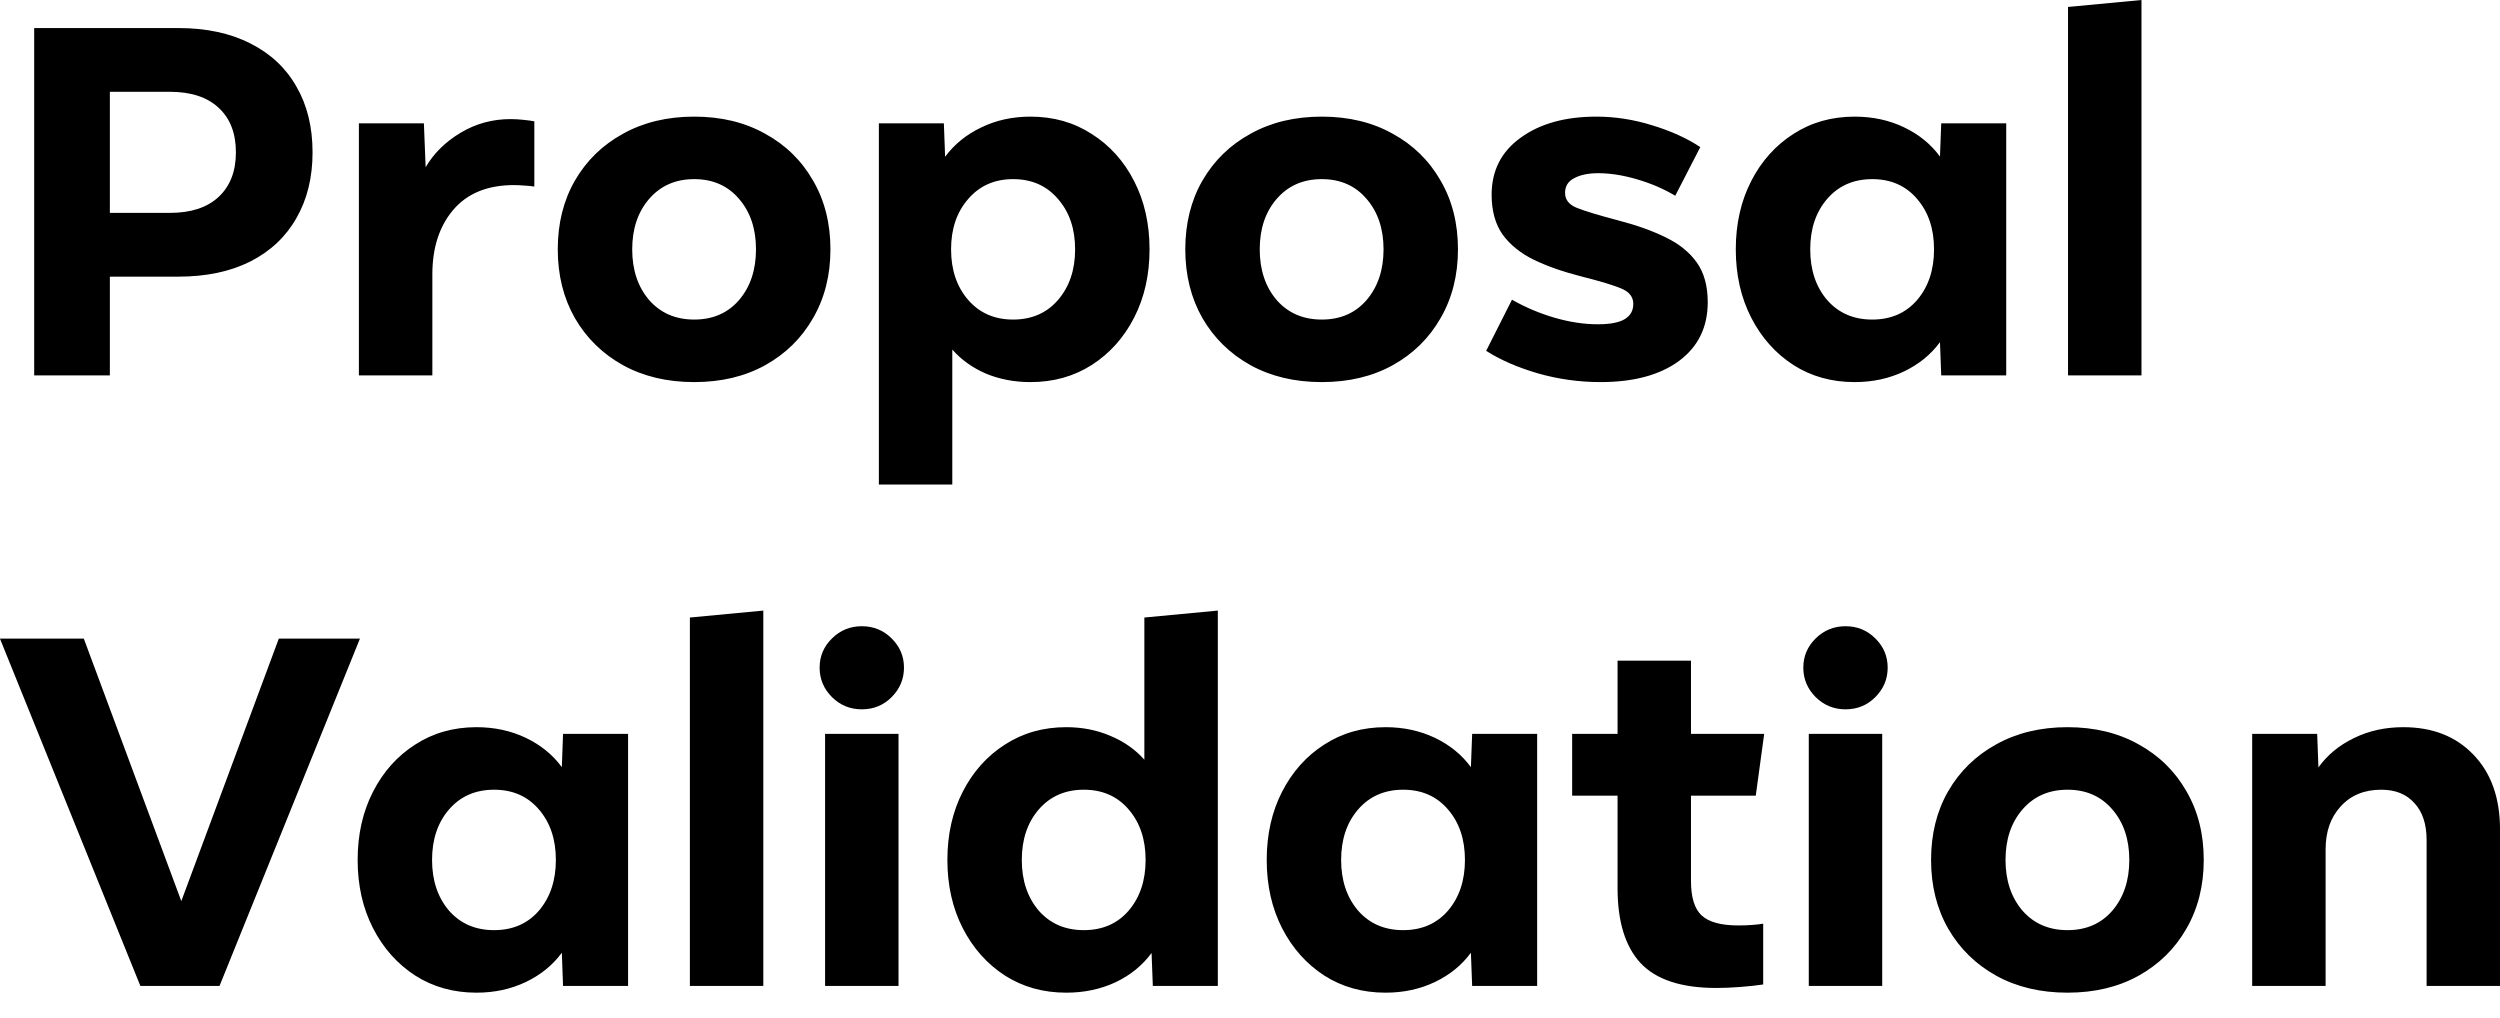
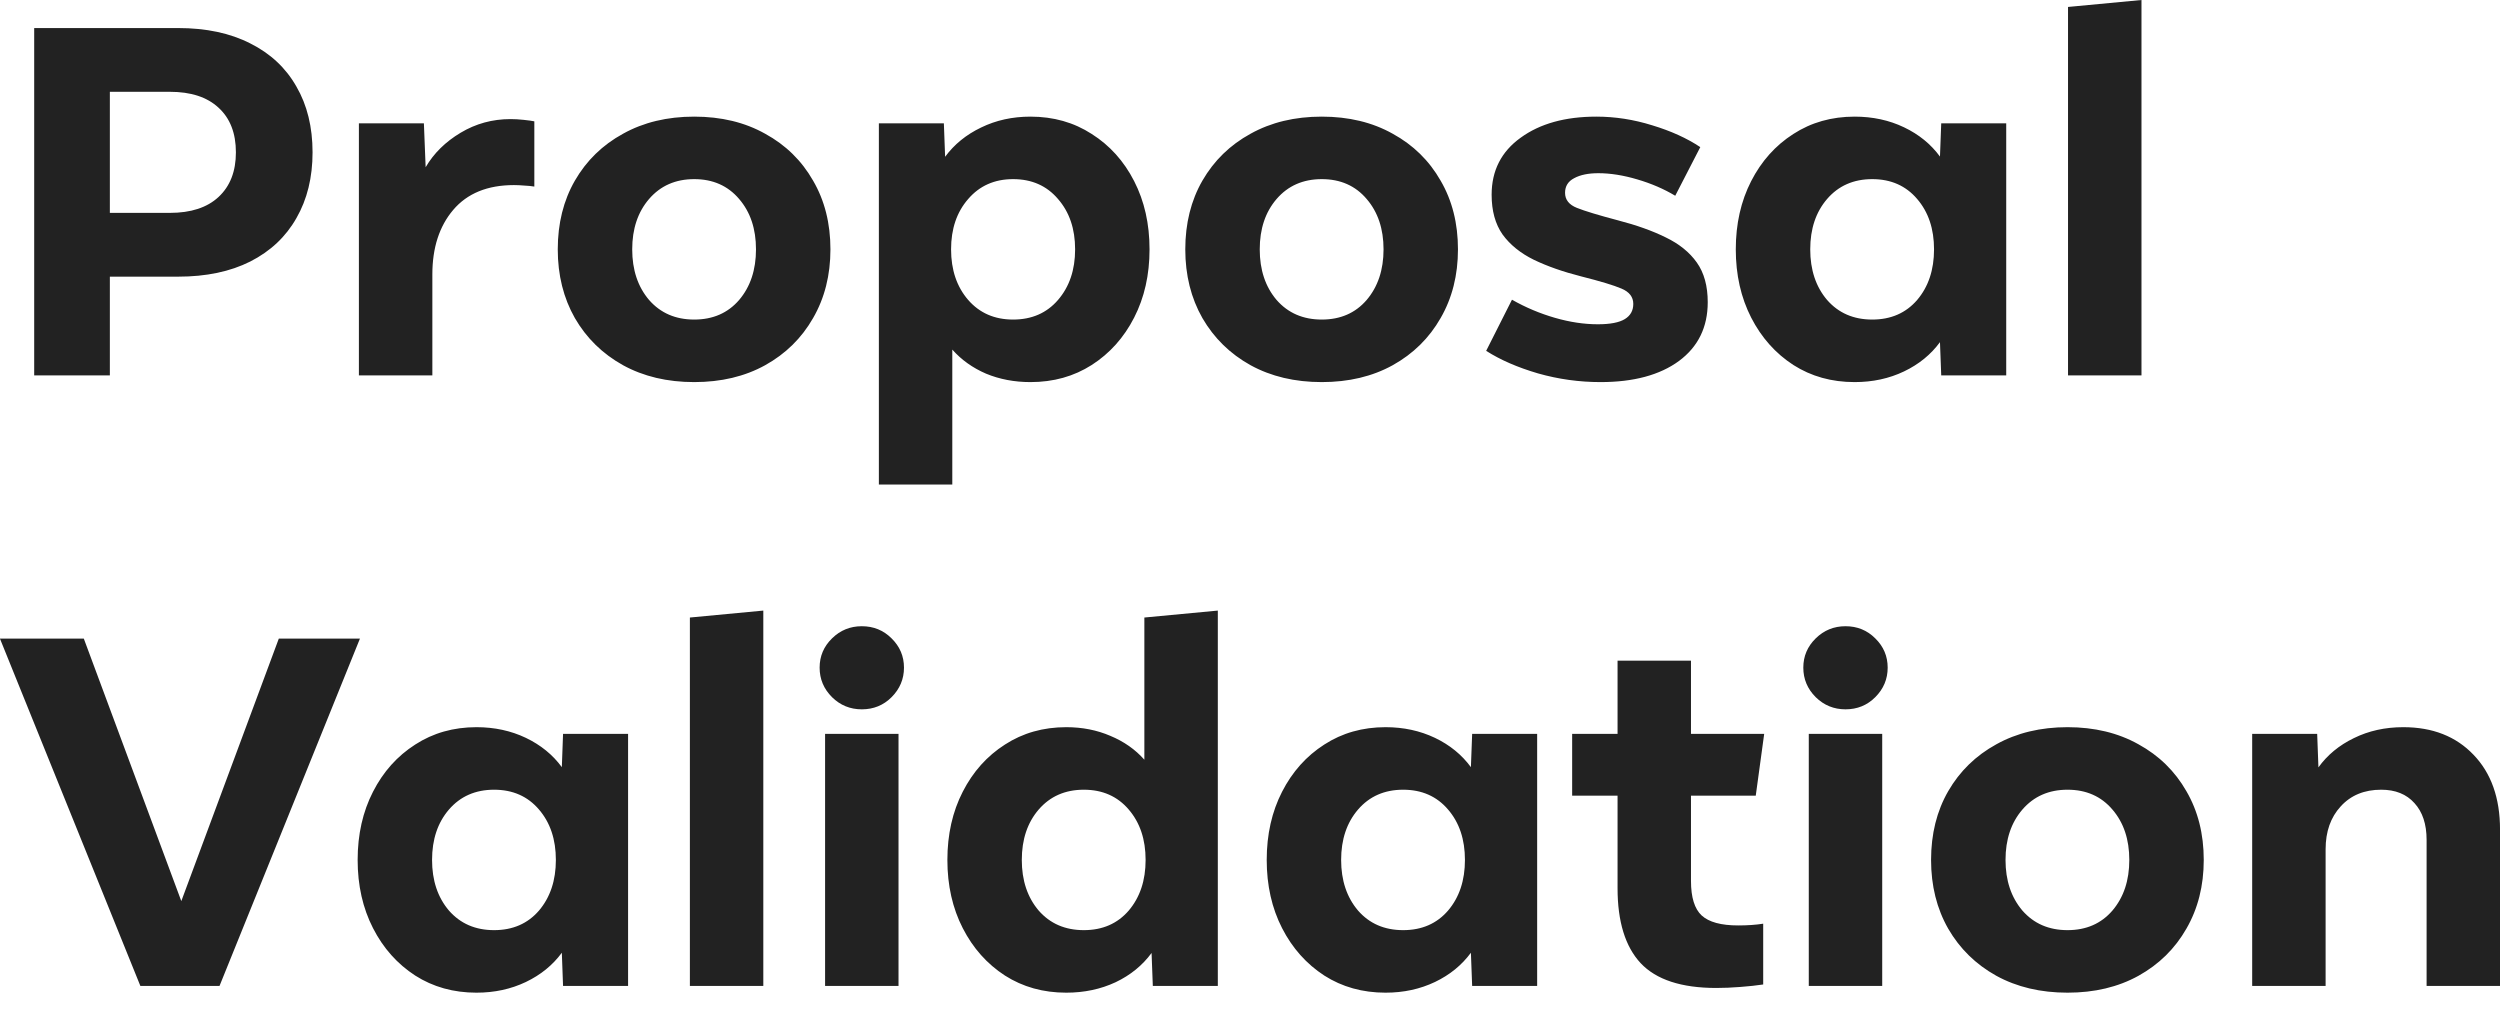
<svg xmlns="http://www.w3.org/2000/svg" width="86" height="35" viewBox="0 0 86 35" fill="none">
-   <path d="M1.176 0.965H6.126C7.093 0.965 7.921 1.141 8.61 1.494C9.304 1.841 9.833 2.336 10.197 2.979C10.567 3.616 10.752 4.37 10.752 5.241C10.752 6.105 10.567 6.859 10.197 7.502C9.833 8.145 9.304 8.643 8.61 8.996C7.921 9.343 7.093 9.517 6.126 9.517H3.779V12.914H1.176V0.965ZM5.844 7.323C6.567 7.323 7.125 7.141 7.517 6.777C7.916 6.407 8.115 5.895 8.115 5.241C8.115 4.581 7.916 4.068 7.517 3.704C7.125 3.34 6.567 3.158 5.844 3.158H3.779V7.323H5.844ZM12.346 4.242H14.582L14.642 5.753C14.921 5.275 15.322 4.879 15.846 4.566C16.369 4.253 16.941 4.097 17.561 4.097C17.703 4.097 17.854 4.105 18.014 4.123C18.178 4.14 18.301 4.157 18.381 4.174V6.418C18.284 6.401 18.17 6.39 18.039 6.384C17.914 6.373 17.794 6.367 17.681 6.367C16.77 6.367 16.073 6.652 15.59 7.221C15.112 7.784 14.873 8.524 14.873 9.44V12.914H12.346V4.242ZM23.881 13.144C22.954 13.144 22.137 12.95 21.432 12.563C20.726 12.171 20.174 11.63 19.776 10.942C19.384 10.253 19.187 9.465 19.187 8.578C19.187 7.684 19.384 6.896 19.776 6.214C20.174 5.525 20.726 4.987 21.432 4.601C22.137 4.208 22.954 4.012 23.881 4.012C24.809 4.012 25.622 4.208 26.322 4.601C27.028 4.987 27.577 5.525 27.97 6.214C28.368 6.896 28.567 7.684 28.567 8.578C28.567 9.465 28.368 10.253 27.97 10.942C27.577 11.63 27.028 12.171 26.322 12.563C25.622 12.95 24.809 13.144 23.881 13.144ZM26.006 8.578C26.006 7.872 25.813 7.295 25.426 6.845C25.039 6.39 24.524 6.162 23.881 6.162C23.238 6.162 22.721 6.39 22.328 6.845C21.941 7.295 21.748 7.872 21.748 8.578C21.748 9.283 21.941 9.864 22.328 10.319C22.721 10.768 23.238 10.993 23.881 10.993C24.524 10.993 25.039 10.768 25.426 10.319C25.813 9.864 26.006 9.283 26.006 8.578ZM30.233 4.242H32.469L32.512 5.394C32.825 4.968 33.237 4.632 33.749 4.387C34.261 4.137 34.828 4.012 35.448 4.012C36.239 4.012 36.941 4.211 37.556 4.609C38.176 5.002 38.663 5.542 39.015 6.231C39.368 6.919 39.544 7.702 39.544 8.578C39.544 9.454 39.368 10.236 39.015 10.925C38.663 11.613 38.176 12.157 37.556 12.555C36.941 12.948 36.239 13.144 35.448 13.144C34.896 13.144 34.386 13.047 33.92 12.854C33.459 12.655 33.072 12.379 32.759 12.026V16.669H30.233V4.242ZM36.395 10.319C36.788 9.864 36.984 9.283 36.984 8.578C36.984 7.872 36.788 7.295 36.395 6.845C36.008 6.39 35.493 6.162 34.85 6.162C34.213 6.162 33.698 6.39 33.306 6.845C32.913 7.295 32.717 7.872 32.717 8.578C32.717 9.283 32.913 9.864 33.306 10.319C33.698 10.768 34.213 10.993 34.85 10.993C35.493 10.993 36.008 10.768 36.395 10.319ZM45.469 13.144C44.541 13.144 43.725 12.95 43.019 12.563C42.313 12.171 41.762 11.63 41.363 10.942C40.971 10.253 40.774 9.465 40.774 8.578C40.774 7.684 40.971 6.896 41.363 6.214C41.762 5.525 42.313 4.987 43.019 4.601C43.725 4.208 44.541 4.012 45.469 4.012C46.396 4.012 47.21 4.208 47.91 4.601C48.615 4.987 49.164 5.525 49.557 6.214C49.955 6.896 50.154 7.684 50.154 8.578C50.154 9.465 49.955 10.253 49.557 10.942C49.164 11.63 48.615 12.171 47.91 12.563C47.21 12.95 46.396 13.144 45.469 13.144ZM47.594 8.578C47.594 7.872 47.4 7.295 47.013 6.845C46.627 6.39 46.112 6.162 45.469 6.162C44.826 6.162 44.308 6.39 43.915 6.845C43.528 7.295 43.335 7.872 43.335 8.578C43.335 9.283 43.528 9.864 43.915 10.319C44.308 10.768 44.826 10.993 45.469 10.993C46.112 10.993 46.627 10.768 47.013 10.319C47.4 9.864 47.594 9.283 47.594 8.578ZM52.012 10.31C52.484 10.578 52.976 10.785 53.489 10.933C54.001 11.081 54.493 11.155 54.965 11.155C55.392 11.155 55.702 11.095 55.895 10.976C56.089 10.857 56.185 10.683 56.185 10.455C56.185 10.216 56.049 10.04 55.776 9.926C55.508 9.812 55.047 9.673 54.393 9.508C53.767 9.349 53.224 9.158 52.763 8.936C52.302 8.709 51.944 8.418 51.688 8.066C51.437 7.707 51.312 7.252 51.312 6.7C51.312 5.869 51.645 5.215 52.311 4.737C52.976 4.253 53.844 4.012 54.914 4.012C55.557 4.012 56.197 4.111 56.834 4.31C57.477 4.504 58.029 4.754 58.49 5.061L57.628 6.734C57.241 6.501 56.806 6.313 56.322 6.171C55.844 6.029 55.397 5.958 54.982 5.958C54.641 5.958 54.365 6.014 54.154 6.128C53.944 6.236 53.838 6.404 53.838 6.632C53.838 6.871 53.975 7.044 54.248 7.152C54.521 7.261 54.991 7.403 55.656 7.579C56.294 7.744 56.843 7.94 57.304 8.168C57.764 8.39 58.12 8.677 58.37 9.03C58.621 9.383 58.746 9.838 58.746 10.396C58.746 11.255 58.416 11.929 57.756 12.418C57.096 12.902 56.197 13.144 55.059 13.144C54.325 13.144 53.608 13.044 52.908 12.845C52.208 12.64 51.614 12.382 51.124 12.069L52.012 10.31ZM69.014 12.914H66.778L66.735 11.77C66.422 12.197 66.01 12.532 65.498 12.777C64.986 13.022 64.42 13.144 63.799 13.144C63.008 13.144 62.306 12.948 61.691 12.555C61.077 12.157 60.593 11.613 60.24 10.925C59.888 10.236 59.711 9.454 59.711 8.578C59.711 7.702 59.888 6.919 60.24 6.231C60.593 5.542 61.077 5.002 61.691 4.609C62.306 4.211 63.008 4.012 63.799 4.012C64.42 4.012 64.986 4.134 65.498 4.379C66.01 4.623 66.422 4.959 66.735 5.386L66.778 4.242H69.014V12.914ZM64.405 6.162C63.762 6.162 63.245 6.39 62.852 6.845C62.465 7.295 62.272 7.872 62.272 8.578C62.272 9.283 62.465 9.864 62.852 10.319C63.245 10.768 63.762 10.993 64.405 10.993C65.048 10.993 65.563 10.768 65.95 10.319C66.337 9.864 66.531 9.283 66.531 8.578C66.531 7.872 66.337 7.295 65.95 6.845C65.563 6.39 65.048 6.162 64.405 6.162ZM71.14 0.239L73.667 0V12.914H71.14V0.239ZM-0.002 21.968H2.883L6.237 30.998L9.591 21.968H12.382L7.551 33.917H4.829L-0.002 21.968ZM21.606 33.917H19.369L19.327 32.774C19.014 33.2 18.601 33.536 18.089 33.781C17.577 34.025 17.011 34.148 16.391 34.148C15.6 34.148 14.897 33.951 14.283 33.559C13.668 33.16 13.184 32.617 12.832 31.929C12.479 31.24 12.303 30.458 12.303 29.582C12.303 28.705 12.479 27.923 12.832 27.235C13.184 26.546 13.668 26.006 14.283 25.613C14.897 25.215 15.6 25.015 16.391 25.015C17.011 25.015 17.577 25.138 18.089 25.382C18.601 25.627 19.014 25.963 19.327 26.39L19.369 25.246H21.606V33.917ZM16.997 27.166C16.354 27.166 15.836 27.394 15.443 27.849C15.056 28.299 14.863 28.876 14.863 29.582C14.863 30.287 15.056 30.867 15.443 31.323C15.836 31.772 16.354 31.997 16.997 31.997C17.64 31.997 18.155 31.772 18.542 31.323C18.928 30.867 19.122 30.287 19.122 29.582C19.122 28.876 18.928 28.299 18.542 27.849C18.155 27.394 17.64 27.166 16.997 27.166ZM23.732 21.243L26.258 21.004V33.917H23.732V21.243ZM28.383 25.246H30.909V33.917H28.383V25.246ZM30.67 23.983C30.391 24.262 30.05 24.401 29.646 24.401C29.247 24.401 28.906 24.262 28.622 23.983C28.337 23.698 28.195 23.36 28.195 22.967C28.195 22.574 28.337 22.239 28.622 21.96C28.906 21.681 29.247 21.542 29.646 21.542C30.05 21.542 30.391 21.681 30.67 21.96C30.954 22.239 31.097 22.574 31.097 22.967C31.097 23.36 30.954 23.698 30.67 23.983ZM41.893 33.917H39.657L39.614 32.782C39.301 33.209 38.888 33.545 38.376 33.789C37.864 34.028 37.298 34.148 36.678 34.148C35.887 34.148 35.184 33.951 34.57 33.559C33.955 33.16 33.471 32.617 33.119 31.929C32.766 31.24 32.59 30.458 32.59 29.582C32.59 28.705 32.766 27.923 33.119 27.235C33.471 26.546 33.955 26.006 34.57 25.613C35.184 25.215 35.887 25.015 36.678 25.015C37.23 25.015 37.736 25.115 38.197 25.314C38.664 25.508 39.053 25.781 39.366 26.134V21.243L41.893 21.004V33.917ZM37.284 27.166C36.641 27.166 36.123 27.394 35.73 27.849C35.343 28.299 35.15 28.876 35.15 29.582C35.15 30.287 35.343 30.867 35.73 31.323C36.123 31.772 36.641 31.997 37.284 31.997C37.927 31.997 38.442 31.772 38.829 31.323C39.215 30.867 39.409 30.287 39.409 29.582C39.409 28.876 39.215 28.299 38.829 27.849C38.442 27.394 37.927 27.166 37.284 27.166ZM52.878 33.917H50.642L50.599 32.774C50.286 33.2 49.874 33.536 49.362 33.781C48.849 34.025 48.283 34.148 47.663 34.148C46.872 34.148 46.169 33.951 45.555 33.559C44.941 33.16 44.457 32.617 44.104 31.929C43.751 31.24 43.575 30.458 43.575 29.582C43.575 28.705 43.751 27.923 44.104 27.235C44.457 26.546 44.941 26.006 45.555 25.613C46.169 25.215 46.872 25.015 47.663 25.015C48.283 25.015 48.849 25.138 49.362 25.382C49.874 25.627 50.286 25.963 50.599 26.39L50.642 25.246H52.878V33.917ZM48.269 27.166C47.626 27.166 47.108 27.394 46.716 27.849C46.329 28.299 46.135 28.876 46.135 29.582C46.135 30.287 46.329 30.867 46.716 31.323C47.108 31.772 47.626 31.997 48.269 31.997C48.912 31.997 49.427 31.772 49.814 31.323C50.201 30.867 50.394 30.287 50.394 29.582C50.394 28.876 50.201 28.299 49.814 27.849C49.427 27.394 48.912 27.166 48.269 27.166ZM55.644 27.371H54.082V25.246H55.644V22.728H58.17V25.246H60.688L60.398 27.371H58.17V30.307C58.17 30.87 58.293 31.266 58.538 31.493C58.788 31.721 59.206 31.835 59.792 31.835C60.117 31.835 60.404 31.815 60.654 31.775V33.866C60.427 33.9 60.165 33.929 59.869 33.951C59.579 33.974 59.303 33.986 59.041 33.986C57.84 33.986 56.973 33.701 56.438 33.132C55.909 32.563 55.644 31.704 55.644 30.555V27.371ZM62.222 25.246H64.748V33.917H62.222V25.246ZM64.509 23.983C64.231 24.262 63.889 24.401 63.485 24.401C63.087 24.401 62.745 24.262 62.461 23.983C62.176 23.698 62.034 23.36 62.034 22.967C62.034 22.574 62.176 22.239 62.461 21.96C62.745 21.681 63.087 21.542 63.485 21.542C63.889 21.542 64.231 21.681 64.509 21.96C64.794 22.239 64.936 22.574 64.936 22.967C64.936 23.36 64.794 23.698 64.509 23.983ZM71.123 34.148C70.196 34.148 69.379 33.954 68.674 33.567C67.968 33.175 67.416 32.634 67.018 31.946C66.625 31.257 66.429 30.469 66.429 29.582C66.429 28.688 66.625 27.9 67.018 27.217C67.416 26.529 67.968 25.991 68.674 25.604C69.379 25.212 70.196 25.015 71.123 25.015C72.051 25.015 72.864 25.212 73.564 25.604C74.27 25.991 74.819 26.529 75.212 27.217C75.61 27.9 75.809 28.688 75.809 29.582C75.809 30.469 75.61 31.257 75.212 31.946C74.819 32.634 74.27 33.175 73.564 33.567C72.864 33.954 72.051 34.148 71.123 34.148ZM73.248 29.582C73.248 28.876 73.055 28.299 72.668 27.849C72.281 27.394 71.766 27.166 71.123 27.166C70.48 27.166 69.963 27.394 69.57 27.849C69.183 28.299 68.99 28.876 68.99 29.582C68.99 30.287 69.183 30.867 69.57 31.323C69.963 31.772 70.48 31.997 71.123 31.997C71.766 31.997 72.281 31.772 72.668 31.323C73.055 30.867 73.248 30.287 73.248 29.582ZM77.475 25.246H79.711L79.754 26.398C80.061 25.971 80.468 25.636 80.974 25.391C81.481 25.141 82.047 25.015 82.673 25.015C83.68 25.015 84.485 25.331 85.088 25.963C85.697 26.594 86.001 27.453 86.001 28.54V33.917H83.475V28.89C83.475 28.35 83.335 27.929 83.057 27.627C82.784 27.32 82.402 27.166 81.913 27.166C81.333 27.166 80.869 27.357 80.522 27.738C80.175 28.114 80.001 28.606 80.001 29.215V33.917H77.475V25.246Z" fill="#000000" />
+   <path d="M1.176 0.965H6.126C7.093 0.965 7.921 1.141 8.61 1.494C9.304 1.841 9.833 2.336 10.197 2.979C10.567 3.616 10.752 4.37 10.752 5.241C10.752 6.105 10.567 6.859 10.197 7.502C9.833 8.145 9.304 8.643 8.61 8.996C7.921 9.343 7.093 9.517 6.126 9.517H3.779V12.914H1.176V0.965ZM5.844 7.323C6.567 7.323 7.125 7.141 7.517 6.777C7.916 6.407 8.115 5.895 8.115 5.241C8.115 4.581 7.916 4.068 7.517 3.704C7.125 3.34 6.567 3.158 5.844 3.158H3.779V7.323H5.844ZM12.346 4.242H14.582L14.642 5.753C14.921 5.275 15.322 4.879 15.846 4.566C16.369 4.253 16.941 4.097 17.561 4.097C17.703 4.097 17.854 4.105 18.014 4.123C18.178 4.14 18.301 4.157 18.381 4.174V6.418C18.284 6.401 18.17 6.39 18.039 6.384C17.914 6.373 17.794 6.367 17.681 6.367C16.77 6.367 16.073 6.652 15.59 7.221C15.112 7.784 14.873 8.524 14.873 9.44V12.914H12.346V4.242ZM23.881 13.144C22.954 13.144 22.137 12.95 21.432 12.563C20.726 12.171 20.174 11.63 19.776 10.942C19.384 10.253 19.187 9.465 19.187 8.578C19.187 7.684 19.384 6.896 19.776 6.214C20.174 5.525 20.726 4.987 21.432 4.601C22.137 4.208 22.954 4.012 23.881 4.012C24.809 4.012 25.622 4.208 26.322 4.601C27.028 4.987 27.577 5.525 27.97 6.214C28.368 6.896 28.567 7.684 28.567 8.578C28.567 9.465 28.368 10.253 27.97 10.942C27.577 11.63 27.028 12.171 26.322 12.563C25.622 12.95 24.809 13.144 23.881 13.144ZM26.006 8.578C26.006 7.872 25.813 7.295 25.426 6.845C25.039 6.39 24.524 6.162 23.881 6.162C23.238 6.162 22.721 6.39 22.328 6.845C21.941 7.295 21.748 7.872 21.748 8.578C21.748 9.283 21.941 9.864 22.328 10.319C22.721 10.768 23.238 10.993 23.881 10.993C24.524 10.993 25.039 10.768 25.426 10.319C25.813 9.864 26.006 9.283 26.006 8.578ZM30.233 4.242H32.469L32.512 5.394C32.825 4.968 33.237 4.632 33.749 4.387C34.261 4.137 34.828 4.012 35.448 4.012C36.239 4.012 36.941 4.211 37.556 4.609C38.176 5.002 38.663 5.542 39.015 6.231C39.368 6.919 39.544 7.702 39.544 8.578C39.544 9.454 39.368 10.236 39.015 10.925C38.663 11.613 38.176 12.157 37.556 12.555C36.941 12.948 36.239 13.144 35.448 13.144C34.896 13.144 34.386 13.047 33.92 12.854C33.459 12.655 33.072 12.379 32.759 12.026V16.669H30.233V4.242ZM36.395 10.319C36.788 9.864 36.984 9.283 36.984 8.578C36.984 7.872 36.788 7.295 36.395 6.845C36.008 6.39 35.493 6.162 34.85 6.162C34.213 6.162 33.698 6.39 33.306 6.845C32.913 7.295 32.717 7.872 32.717 8.578C32.717 9.283 32.913 9.864 33.306 10.319C33.698 10.768 34.213 10.993 34.85 10.993C35.493 10.993 36.008 10.768 36.395 10.319ZM45.469 13.144C44.541 13.144 43.725 12.95 43.019 12.563C42.313 12.171 41.762 11.63 41.363 10.942C40.971 10.253 40.774 9.465 40.774 8.578C40.774 7.684 40.971 6.896 41.363 6.214C41.762 5.525 42.313 4.987 43.019 4.601C43.725 4.208 44.541 4.012 45.469 4.012C46.396 4.012 47.21 4.208 47.91 4.601C48.615 4.987 49.164 5.525 49.557 6.214C49.955 6.896 50.154 7.684 50.154 8.578C50.154 9.465 49.955 10.253 49.557 10.942C49.164 11.63 48.615 12.171 47.91 12.563C47.21 12.95 46.396 13.144 45.469 13.144ZM47.594 8.578C47.594 7.872 47.4 7.295 47.013 6.845C46.627 6.39 46.112 6.162 45.469 6.162C44.826 6.162 44.308 6.39 43.915 6.845C43.528 7.295 43.335 7.872 43.335 8.578C43.335 9.283 43.528 9.864 43.915 10.319C44.308 10.768 44.826 10.993 45.469 10.993C46.112 10.993 46.627 10.768 47.013 10.319C47.4 9.864 47.594 9.283 47.594 8.578ZM52.012 10.31C52.484 10.578 52.976 10.785 53.489 10.933C54.001 11.081 54.493 11.155 54.965 11.155C55.392 11.155 55.702 11.095 55.895 10.976C56.089 10.857 56.185 10.683 56.185 10.455C56.185 10.216 56.049 10.04 55.776 9.926C55.508 9.812 55.047 9.673 54.393 9.508C53.767 9.349 53.224 9.158 52.763 8.936C52.302 8.709 51.944 8.418 51.688 8.066C51.437 7.707 51.312 7.252 51.312 6.7C51.312 5.869 51.645 5.215 52.311 4.737C52.976 4.253 53.844 4.012 54.914 4.012C55.557 4.012 56.197 4.111 56.834 4.31C57.477 4.504 58.029 4.754 58.49 5.061L57.628 6.734C57.241 6.501 56.806 6.313 56.322 6.171C55.844 6.029 55.397 5.958 54.982 5.958C54.641 5.958 54.365 6.014 54.154 6.128C53.944 6.236 53.838 6.404 53.838 6.632C53.838 6.871 53.975 7.044 54.248 7.152C54.521 7.261 54.991 7.403 55.656 7.579C56.294 7.744 56.843 7.94 57.304 8.168C57.764 8.39 58.12 8.677 58.37 9.03C58.621 9.383 58.746 9.838 58.746 10.396C58.746 11.255 58.416 11.929 57.756 12.418C57.096 12.902 56.197 13.144 55.059 13.144C54.325 13.144 53.608 13.044 52.908 12.845C52.208 12.64 51.614 12.382 51.124 12.069L52.012 10.31ZM69.014 12.914H66.778L66.735 11.77C66.422 12.197 66.01 12.532 65.498 12.777C64.986 13.022 64.42 13.144 63.799 13.144C63.008 13.144 62.306 12.948 61.691 12.555C61.077 12.157 60.593 11.613 60.24 10.925C59.888 10.236 59.711 9.454 59.711 8.578C59.711 7.702 59.888 6.919 60.24 6.231C60.593 5.542 61.077 5.002 61.691 4.609C62.306 4.211 63.008 4.012 63.799 4.012C64.42 4.012 64.986 4.134 65.498 4.379C66.01 4.623 66.422 4.959 66.735 5.386L66.778 4.242H69.014V12.914ZM64.405 6.162C63.762 6.162 63.245 6.39 62.852 6.845C62.465 7.295 62.272 7.872 62.272 8.578C62.272 9.283 62.465 9.864 62.852 10.319C63.245 10.768 63.762 10.993 64.405 10.993C65.048 10.993 65.563 10.768 65.95 10.319C66.337 9.864 66.531 9.283 66.531 8.578C66.531 7.872 66.337 7.295 65.95 6.845C65.563 6.39 65.048 6.162 64.405 6.162ZM71.14 0.239L73.667 0V12.914H71.14V0.239ZM-0.002 21.968H2.883L6.237 30.998L9.591 21.968H12.382L7.551 33.917H4.829L-0.002 21.968ZM21.606 33.917H19.369L19.327 32.774C19.014 33.2 18.601 33.536 18.089 33.781C17.577 34.025 17.011 34.148 16.391 34.148C15.6 34.148 14.897 33.951 14.283 33.559C13.668 33.16 13.184 32.617 12.832 31.929C12.479 31.24 12.303 30.458 12.303 29.582C12.303 28.705 12.479 27.923 12.832 27.235C13.184 26.546 13.668 26.006 14.283 25.613C14.897 25.215 15.6 25.015 16.391 25.015C17.011 25.015 17.577 25.138 18.089 25.382C18.601 25.627 19.014 25.963 19.327 26.39L19.369 25.246H21.606V33.917ZM16.997 27.166C16.354 27.166 15.836 27.394 15.443 27.849C15.056 28.299 14.863 28.876 14.863 29.582C14.863 30.287 15.056 30.867 15.443 31.323C15.836 31.772 16.354 31.997 16.997 31.997C17.64 31.997 18.155 31.772 18.542 31.323C18.928 30.867 19.122 30.287 19.122 29.582C19.122 28.876 18.928 28.299 18.542 27.849C18.155 27.394 17.64 27.166 16.997 27.166ZM23.732 21.243L26.258 21.004V33.917H23.732V21.243ZM28.383 25.246H30.909V33.917H28.383V25.246ZM30.67 23.983C30.391 24.262 30.05 24.401 29.646 24.401C29.247 24.401 28.906 24.262 28.622 23.983C28.337 23.698 28.195 23.36 28.195 22.967C28.195 22.574 28.337 22.239 28.622 21.96C28.906 21.681 29.247 21.542 29.646 21.542C30.05 21.542 30.391 21.681 30.67 21.96C30.954 22.239 31.097 22.574 31.097 22.967C31.097 23.36 30.954 23.698 30.67 23.983ZM41.893 33.917H39.657L39.614 32.782C39.301 33.209 38.888 33.545 38.376 33.789C37.864 34.028 37.298 34.148 36.678 34.148C35.887 34.148 35.184 33.951 34.57 33.559C33.955 33.16 33.471 32.617 33.119 31.929C32.766 31.24 32.59 30.458 32.59 29.582C32.59 28.705 32.766 27.923 33.119 27.235C33.471 26.546 33.955 26.006 34.57 25.613C35.184 25.215 35.887 25.015 36.678 25.015C37.23 25.015 37.736 25.115 38.197 25.314C38.664 25.508 39.053 25.781 39.366 26.134V21.243L41.893 21.004V33.917ZM37.284 27.166C36.641 27.166 36.123 27.394 35.73 27.849C35.343 28.299 35.15 28.876 35.15 29.582C35.15 30.287 35.343 30.867 35.73 31.323C36.123 31.772 36.641 31.997 37.284 31.997C37.927 31.997 38.442 31.772 38.829 31.323C39.215 30.867 39.409 30.287 39.409 29.582C39.409 28.876 39.215 28.299 38.829 27.849C38.442 27.394 37.927 27.166 37.284 27.166ZM52.878 33.917H50.642L50.599 32.774C50.286 33.2 49.874 33.536 49.362 33.781C48.849 34.025 48.283 34.148 47.663 34.148C46.872 34.148 46.169 33.951 45.555 33.559C44.941 33.16 44.457 32.617 44.104 31.929C43.751 31.24 43.575 30.458 43.575 29.582C43.575 28.705 43.751 27.923 44.104 27.235C44.457 26.546 44.941 26.006 45.555 25.613C46.169 25.215 46.872 25.015 47.663 25.015C48.283 25.015 48.849 25.138 49.362 25.382C49.874 25.627 50.286 25.963 50.599 26.39L50.642 25.246H52.878V33.917ZM48.269 27.166C47.626 27.166 47.108 27.394 46.716 27.849C46.329 28.299 46.135 28.876 46.135 29.582C46.135 30.287 46.329 30.867 46.716 31.323C47.108 31.772 47.626 31.997 48.269 31.997C48.912 31.997 49.427 31.772 49.814 31.323C50.201 30.867 50.394 30.287 50.394 29.582C50.394 28.876 50.201 28.299 49.814 27.849C49.427 27.394 48.912 27.166 48.269 27.166ZM55.644 27.371H54.082V25.246H55.644V22.728H58.17V25.246H60.688L60.398 27.371H58.17V30.307C58.17 30.87 58.293 31.266 58.538 31.493C58.788 31.721 59.206 31.835 59.792 31.835C60.117 31.835 60.404 31.815 60.654 31.775V33.866C60.427 33.9 60.165 33.929 59.869 33.951C59.579 33.974 59.303 33.986 59.041 33.986C57.84 33.986 56.973 33.701 56.438 33.132C55.909 32.563 55.644 31.704 55.644 30.555V27.371ZM62.222 25.246H64.748V33.917H62.222V25.246ZM64.509 23.983C64.231 24.262 63.889 24.401 63.485 24.401C63.087 24.401 62.745 24.262 62.461 23.983C62.176 23.698 62.034 23.36 62.034 22.967C62.034 22.574 62.176 22.239 62.461 21.96C62.745 21.681 63.087 21.542 63.485 21.542C63.889 21.542 64.231 21.681 64.509 21.96C64.794 22.239 64.936 22.574 64.936 22.967C64.936 23.36 64.794 23.698 64.509 23.983ZM71.123 34.148C70.196 34.148 69.379 33.954 68.674 33.567C67.968 33.175 67.416 32.634 67.018 31.946C66.625 31.257 66.429 30.469 66.429 29.582C66.429 28.688 66.625 27.9 67.018 27.217C67.416 26.529 67.968 25.991 68.674 25.604C69.379 25.212 70.196 25.015 71.123 25.015C72.051 25.015 72.864 25.212 73.564 25.604C74.27 25.991 74.819 26.529 75.212 27.217C75.61 27.9 75.809 28.688 75.809 29.582C75.809 30.469 75.61 31.257 75.212 31.946C74.819 32.634 74.27 33.175 73.564 33.567C72.864 33.954 72.051 34.148 71.123 34.148ZM73.248 29.582C73.248 28.876 73.055 28.299 72.668 27.849C72.281 27.394 71.766 27.166 71.123 27.166C70.48 27.166 69.963 27.394 69.57 27.849C69.183 28.299 68.99 28.876 68.99 29.582C68.99 30.287 69.183 30.867 69.57 31.323C69.963 31.772 70.48 31.997 71.123 31.997C71.766 31.997 72.281 31.772 72.668 31.323C73.055 30.867 73.248 30.287 73.248 29.582ZM77.475 25.246H79.711L79.754 26.398C80.061 25.971 80.468 25.636 80.974 25.391C81.481 25.141 82.047 25.015 82.673 25.015C83.68 25.015 84.485 25.331 85.088 25.963C85.697 26.594 86.001 27.453 86.001 28.54V33.917H83.475V28.89C83.475 28.35 83.335 27.929 83.057 27.627C82.784 27.32 82.402 27.166 81.913 27.166C81.333 27.166 80.869 27.357 80.522 27.738C80.175 28.114 80.001 28.606 80.001 29.215V33.917H77.475V25.246Z" fill="#222222" />
</svg>
